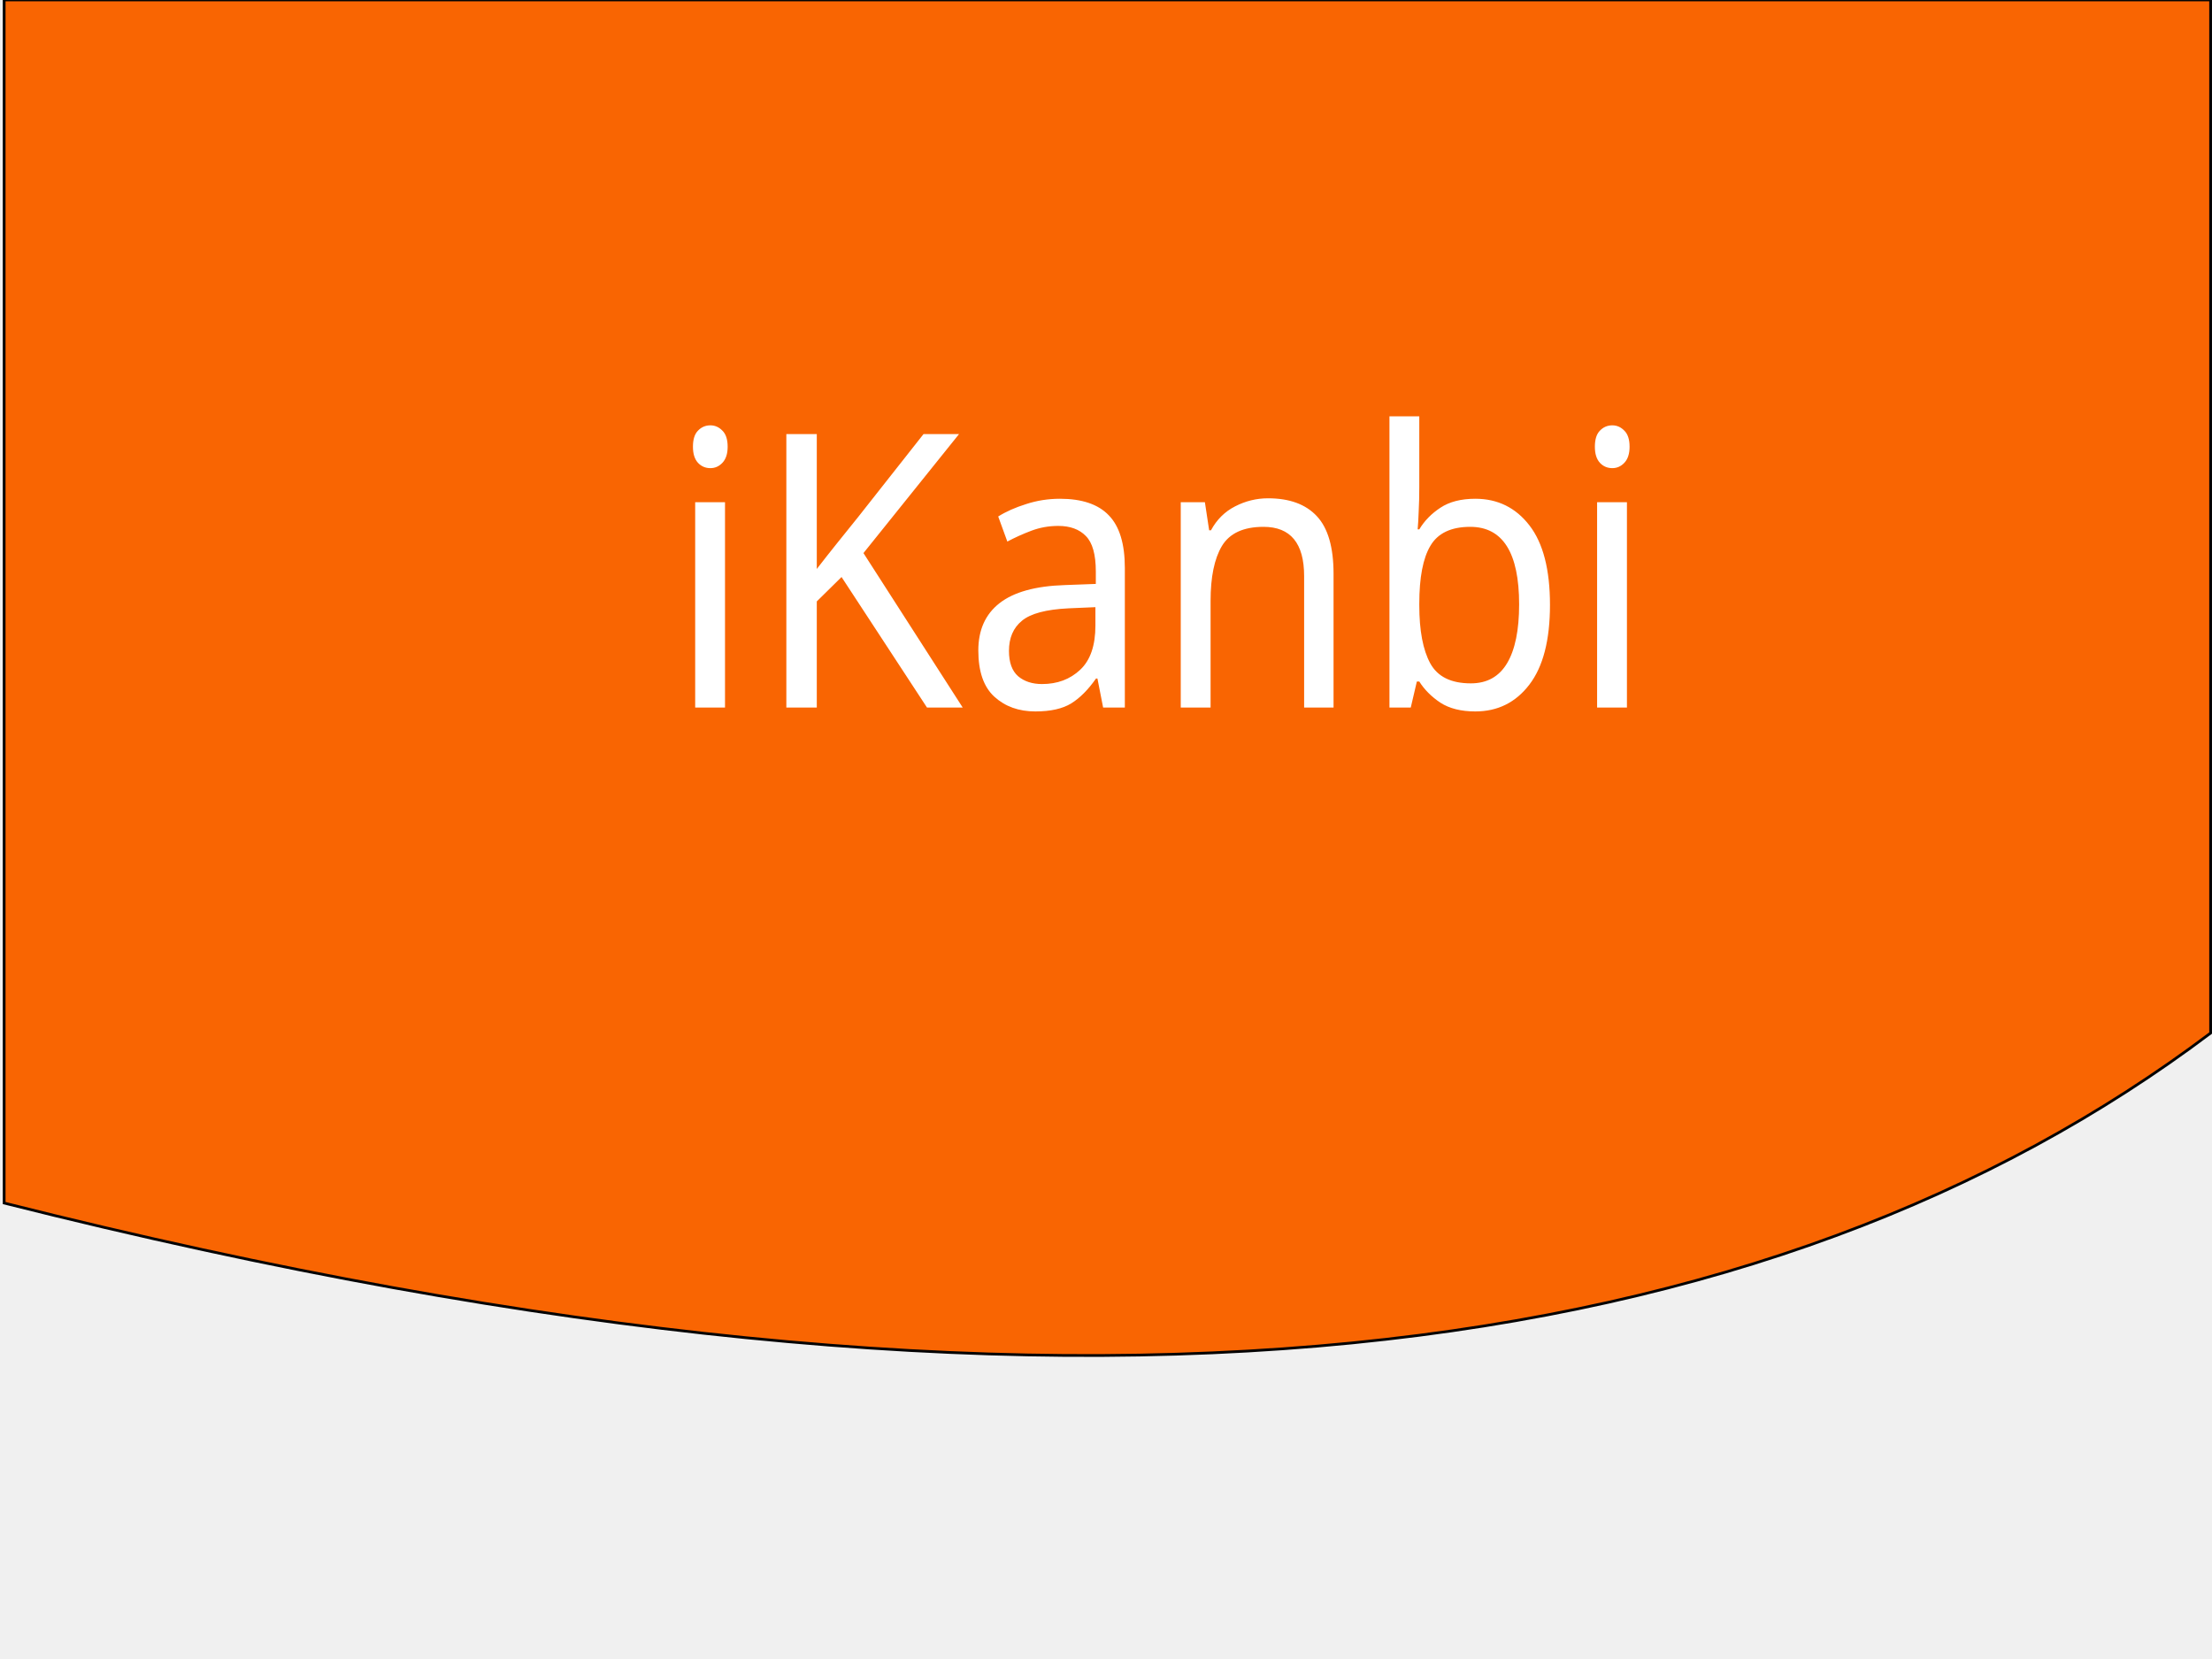
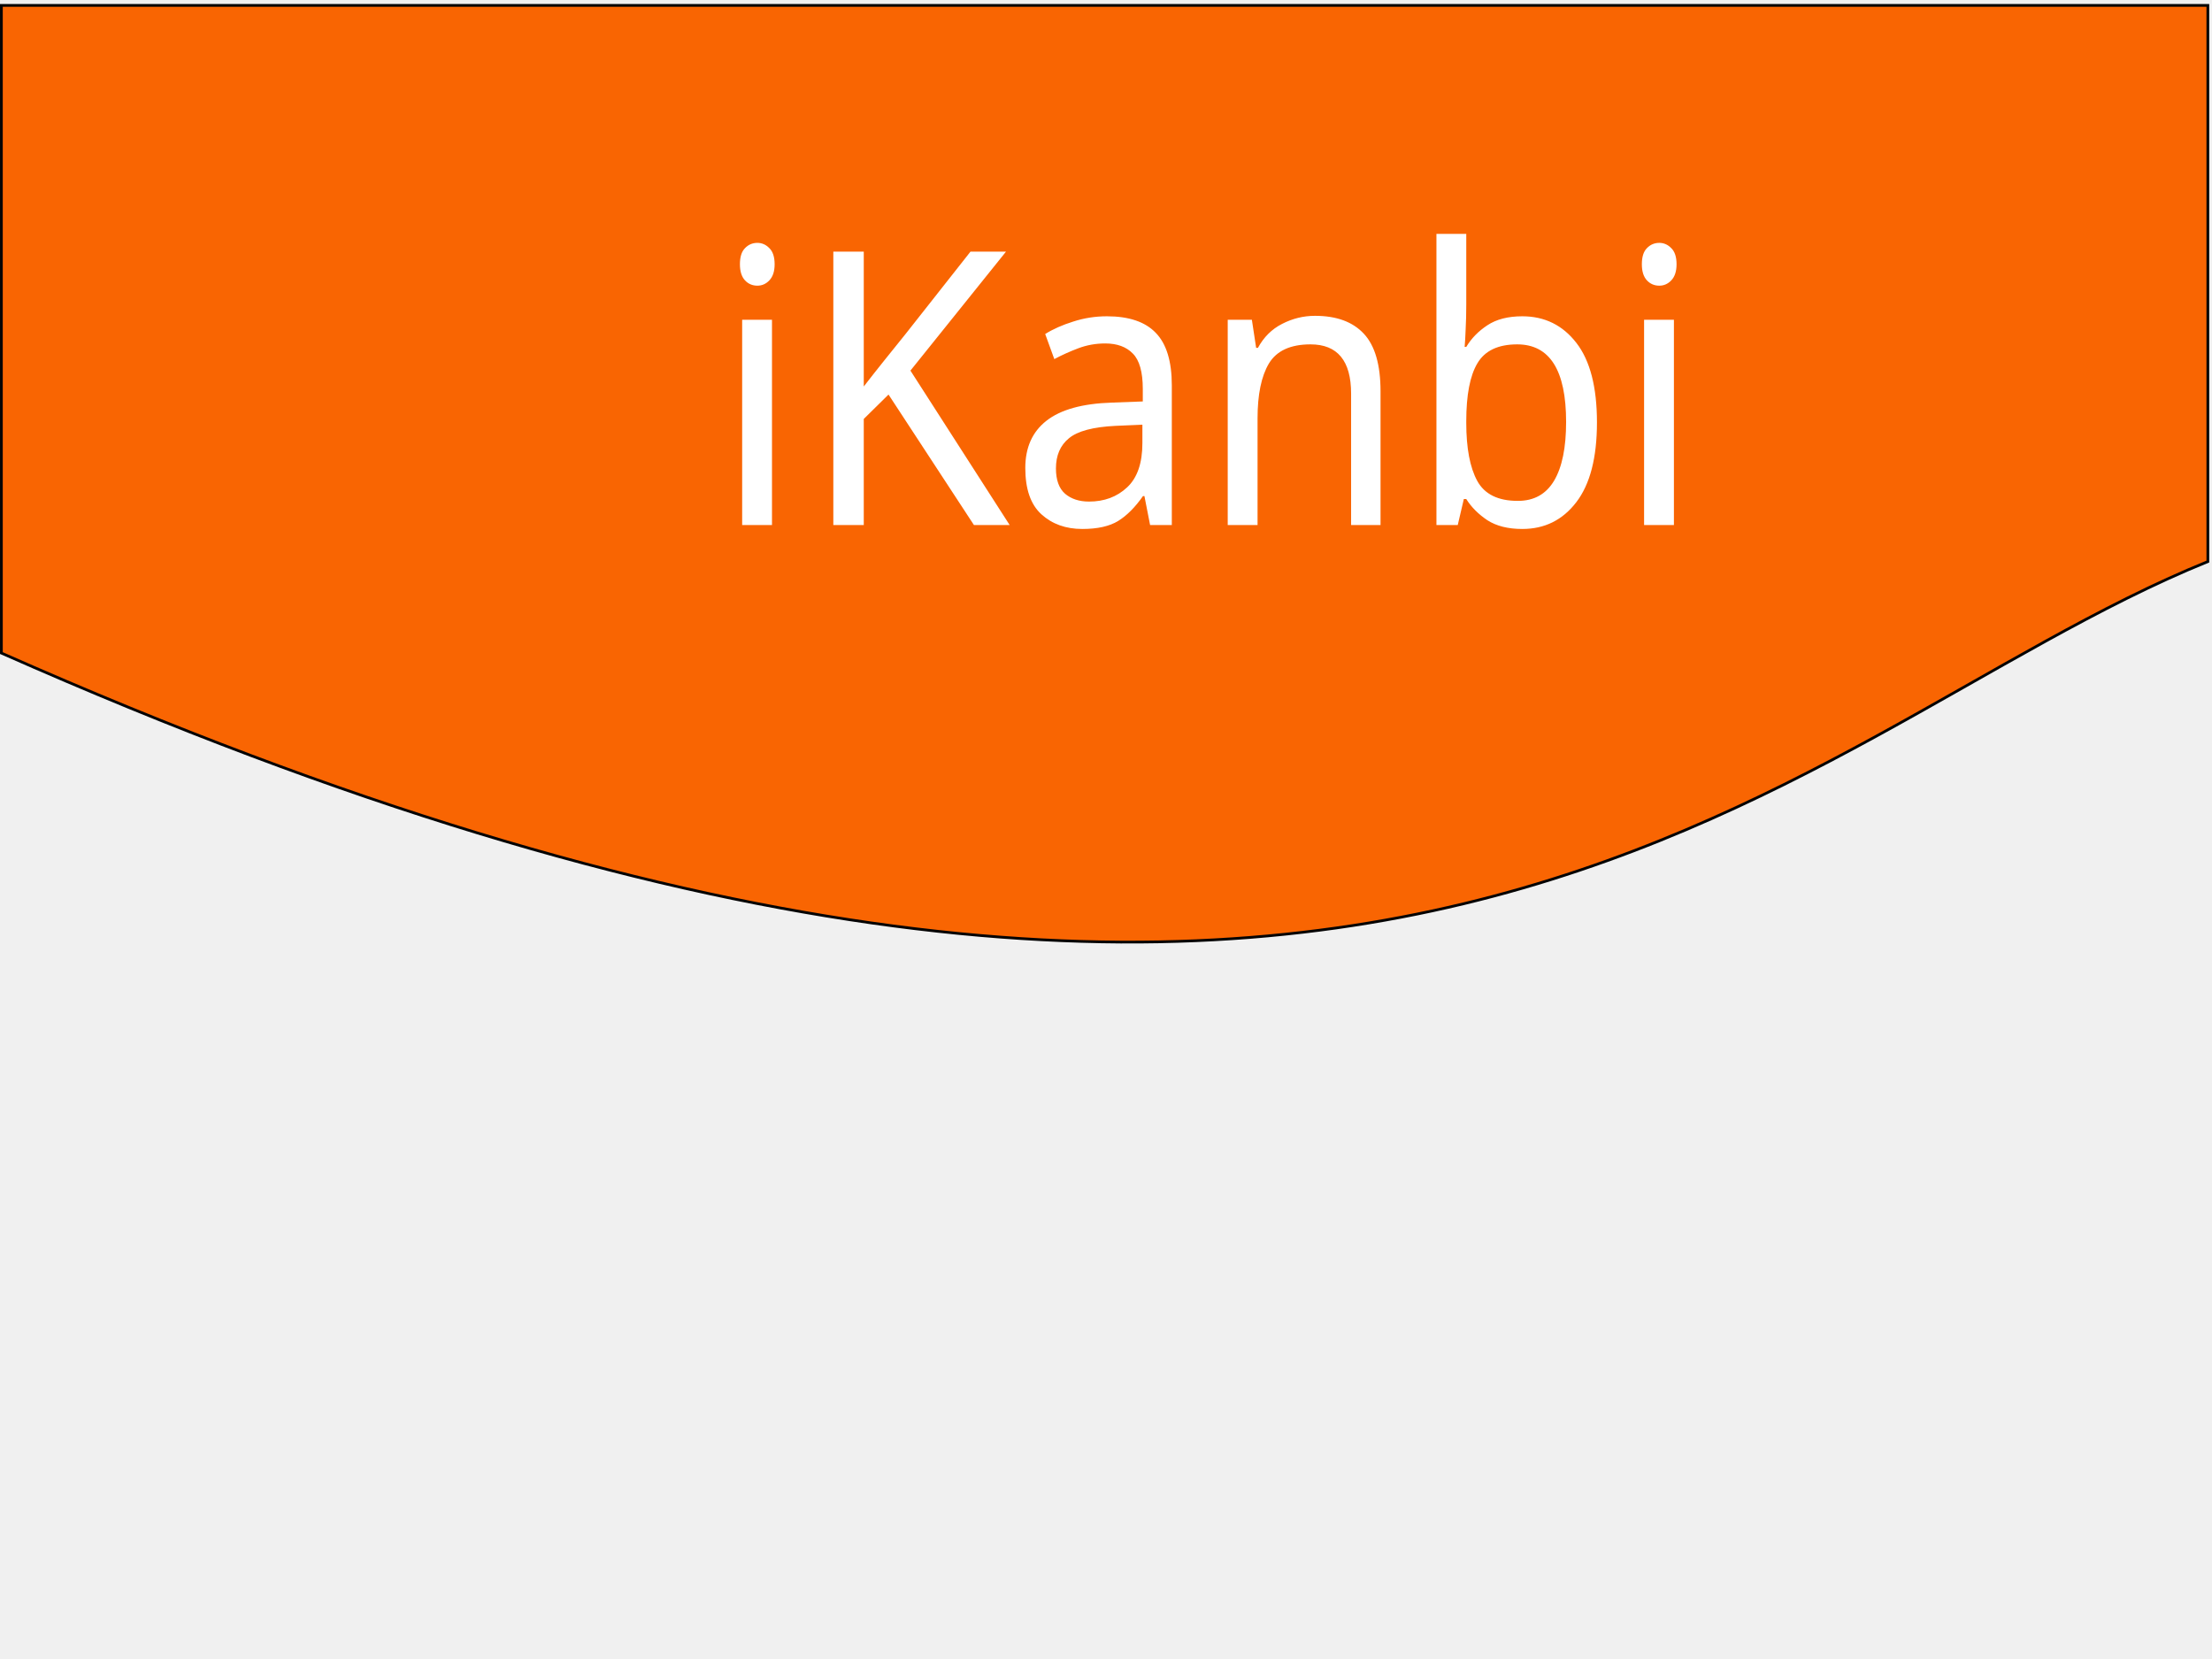
<svg xmlns="http://www.w3.org/2000/svg" width="800" height="600">
  <g>
-     <path stroke="#050404" id="svg_3" d="m1.5,-0.04l798,0l0,373.657c-156.635,118 -405.446,160.37 -798,61.478l0,-435.135z" fill="#f96502" />
-     <text transform="matrix(4.69713 0 0 5.32769 -1453.71 -968.838)" stroke="#ffffff" xml:space="preserve" text-anchor="start" font-family="'Rasa'" font-size="26" stroke-width="0" id="svg_5" y="229.881" x="360.811" fill="#ffffff">iKanbi</text>
+     <path stroke="#050404" style="vector-effect: non-scaling-stroke;" fill="#f96502" d="m0.5,1.96l798,0l0,201.137c-156.635,63.519 -295.446,255.543 -798,33.093l0,-234.23l0,0z" id="svg_3" />
+     <text fill="#ffffff" x="364.43" y="217.493" id="svg_5" stroke-width="0" font-size="26" font-family="'Rasa'" text-anchor="start" xml:space="preserve" stroke="#ffffff" transform="matrix(4.69713 0 0 5.32769 -1453.71 -968.838)">iKanbi</text>
  </g>
</svg>
